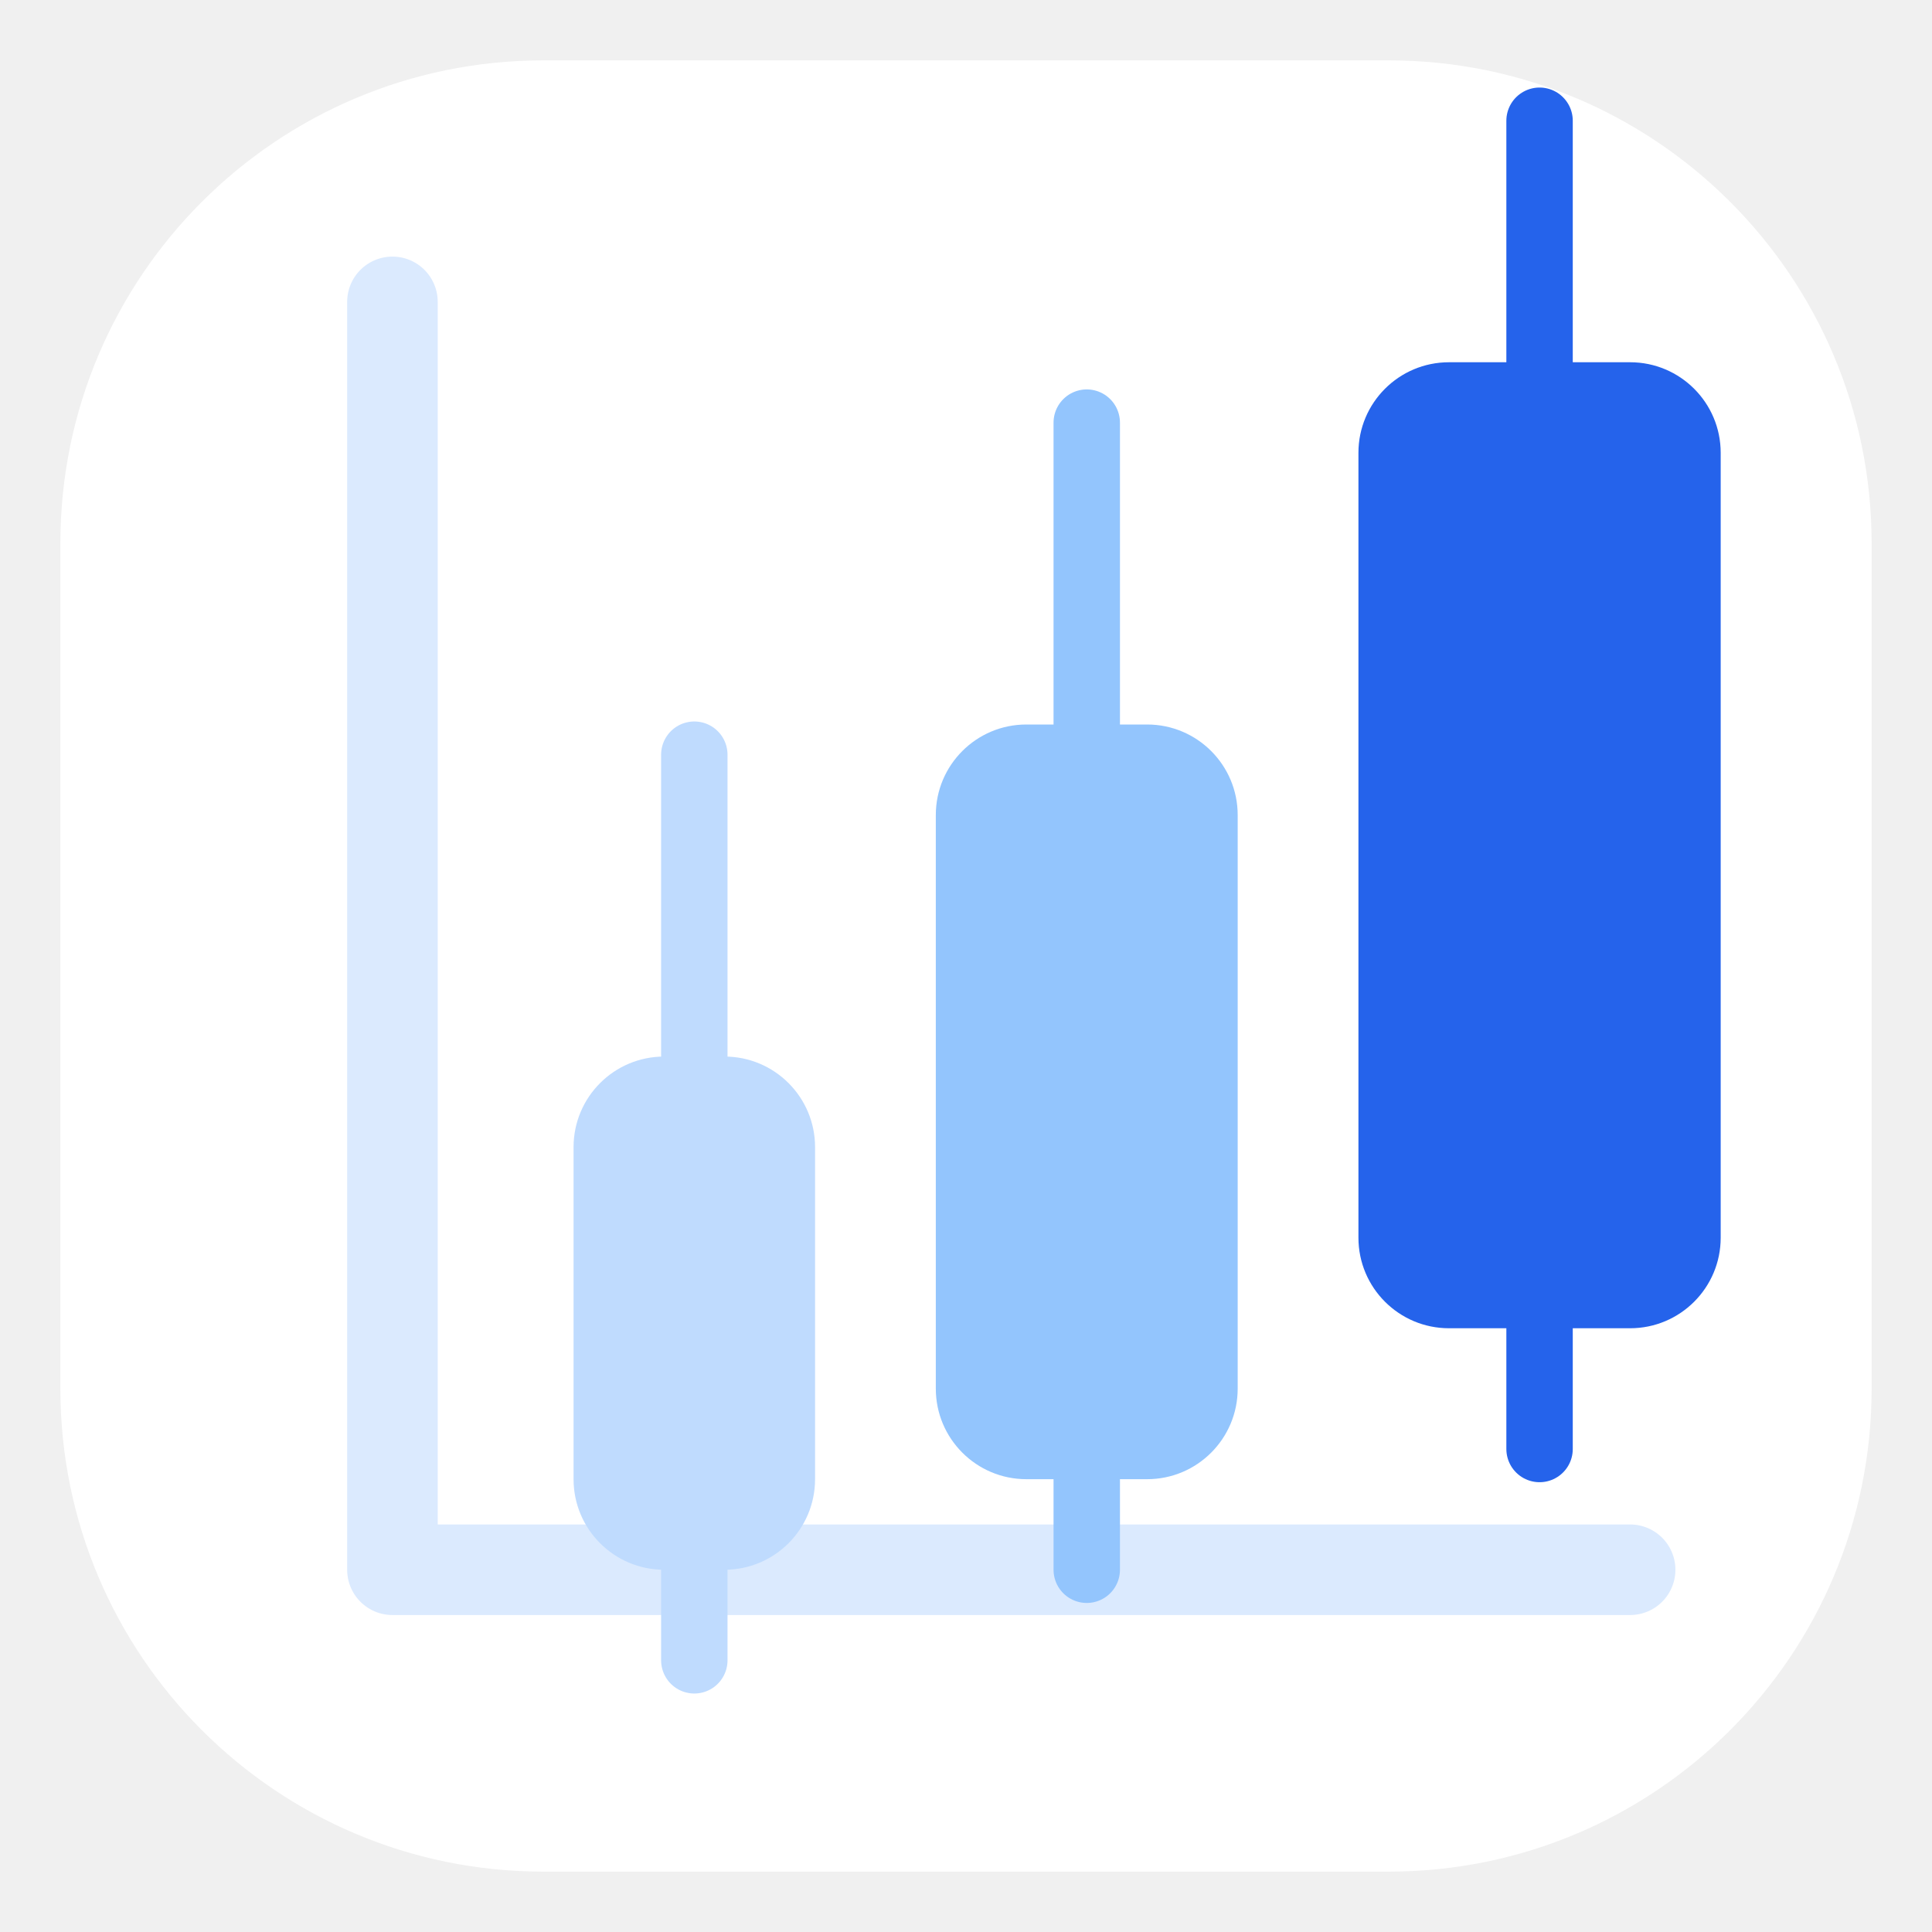
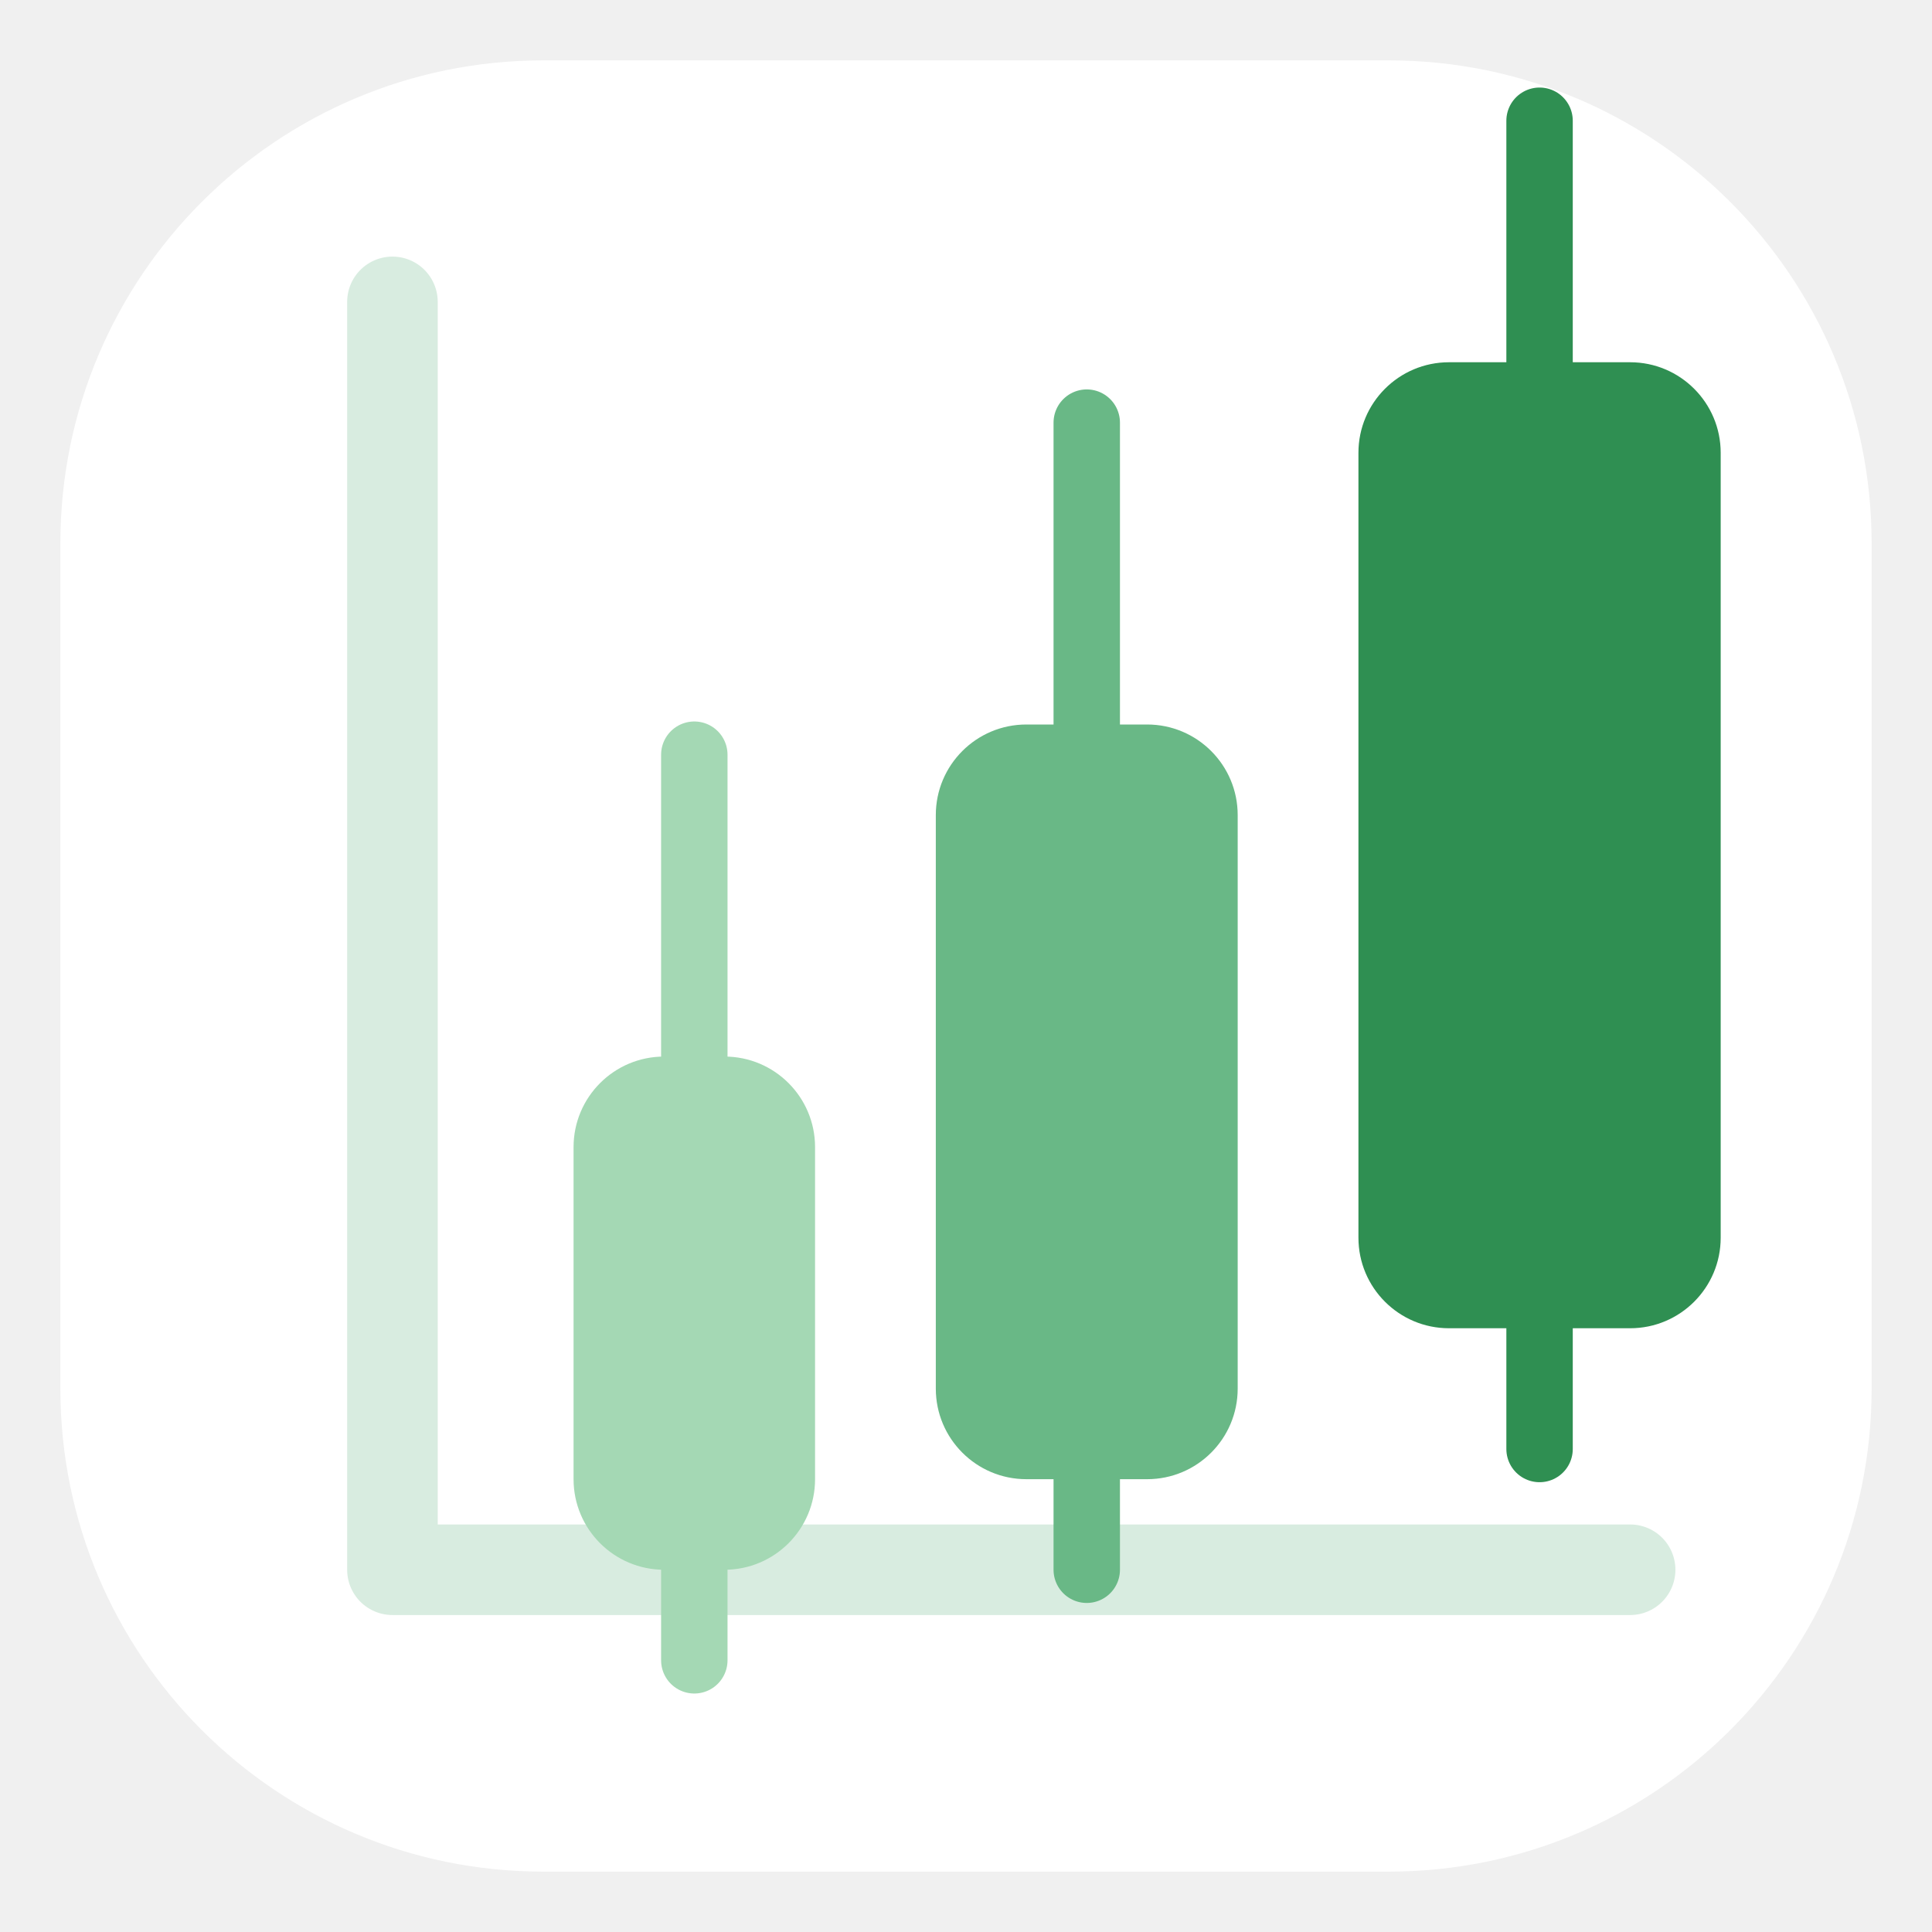
<svg xmlns="http://www.w3.org/2000/svg" viewBox="0 0 64 64" fill="none">
  <rect x="2" y="2" width="60" height="60" rx="16" fill="white" />
-   <path d="M13 10V52H54" stroke="#DBEAFE" stroke-width="3" stroke-linecap="round" stroke-linejoin="round" />
-   <path d="M23 25V55" stroke="#BFDBFE" stroke-width="2.2" stroke-linecap="round" />
-   <path d="M36 14V52" stroke="#93C5FD" stroke-width="2.2" stroke-linecap="round" />
-   <path d="M51 4V48" stroke="#2563EB" stroke-width="2.2" stroke-linecap="round" />
-   <rect x="19" y="35" width="8" height="17" rx="3" fill="#BFDBFE" />
-   <rect x="31" y="24" width="10" height="25" rx="3" fill="#93C5FD" />
-   <rect x="45" y="12" width="12" height="32" rx="3" fill="#2563EB" />
+   <path d="M13 10V52H54" stroke="#D8ECE0" stroke-width="3" stroke-linecap="round" stroke-linejoin="round" />
+   <path d="M23 25V55" stroke="#A4D8B4" stroke-width="2.2" stroke-linecap="round" />
+   <path d="M36 14V52" stroke="#69B886" stroke-width="2.2" stroke-linecap="round" />
+   <path d="M51 4V48" stroke="#2F8F52" stroke-width="2.2" stroke-linecap="round" />
+   <rect x="19" y="35" width="8" height="17" rx="3" fill="#A4D8B4" />
+   <rect x="31" y="24" width="10" height="25" rx="3" fill="#69B886" />
+   <rect x="45" y="12" width="12" height="32" rx="3" fill="#2F8F52" />
</svg>
